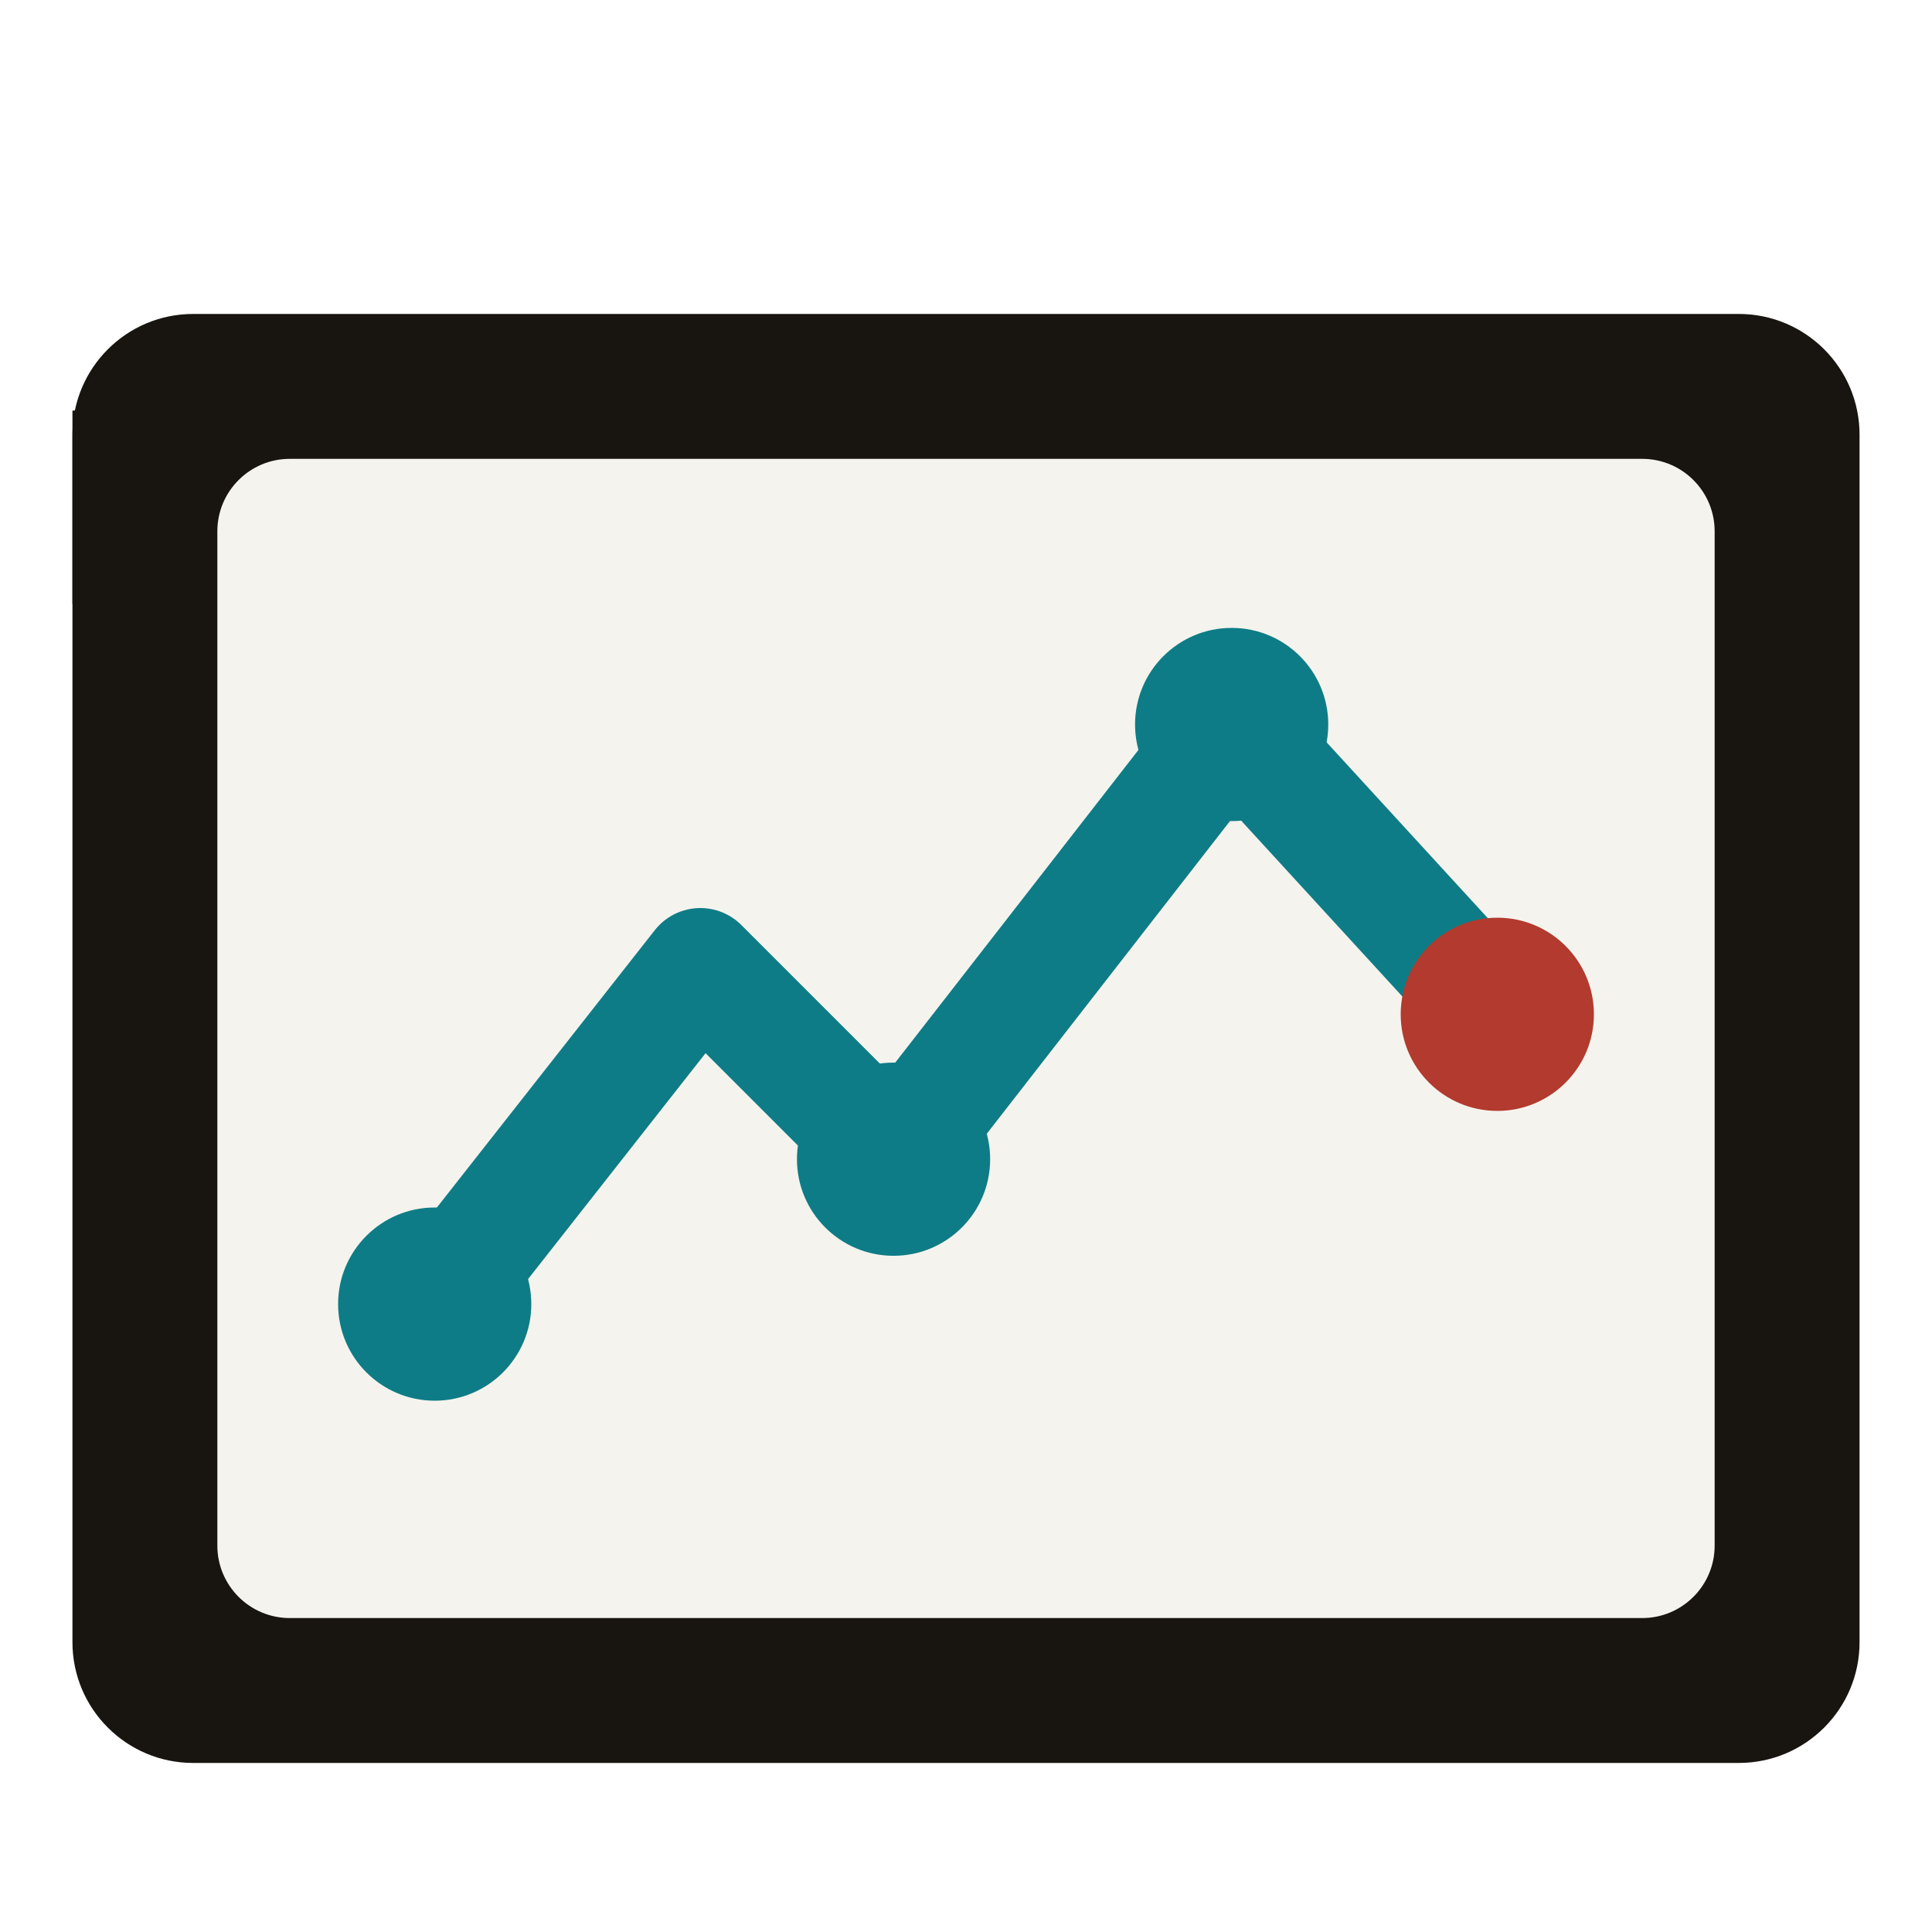
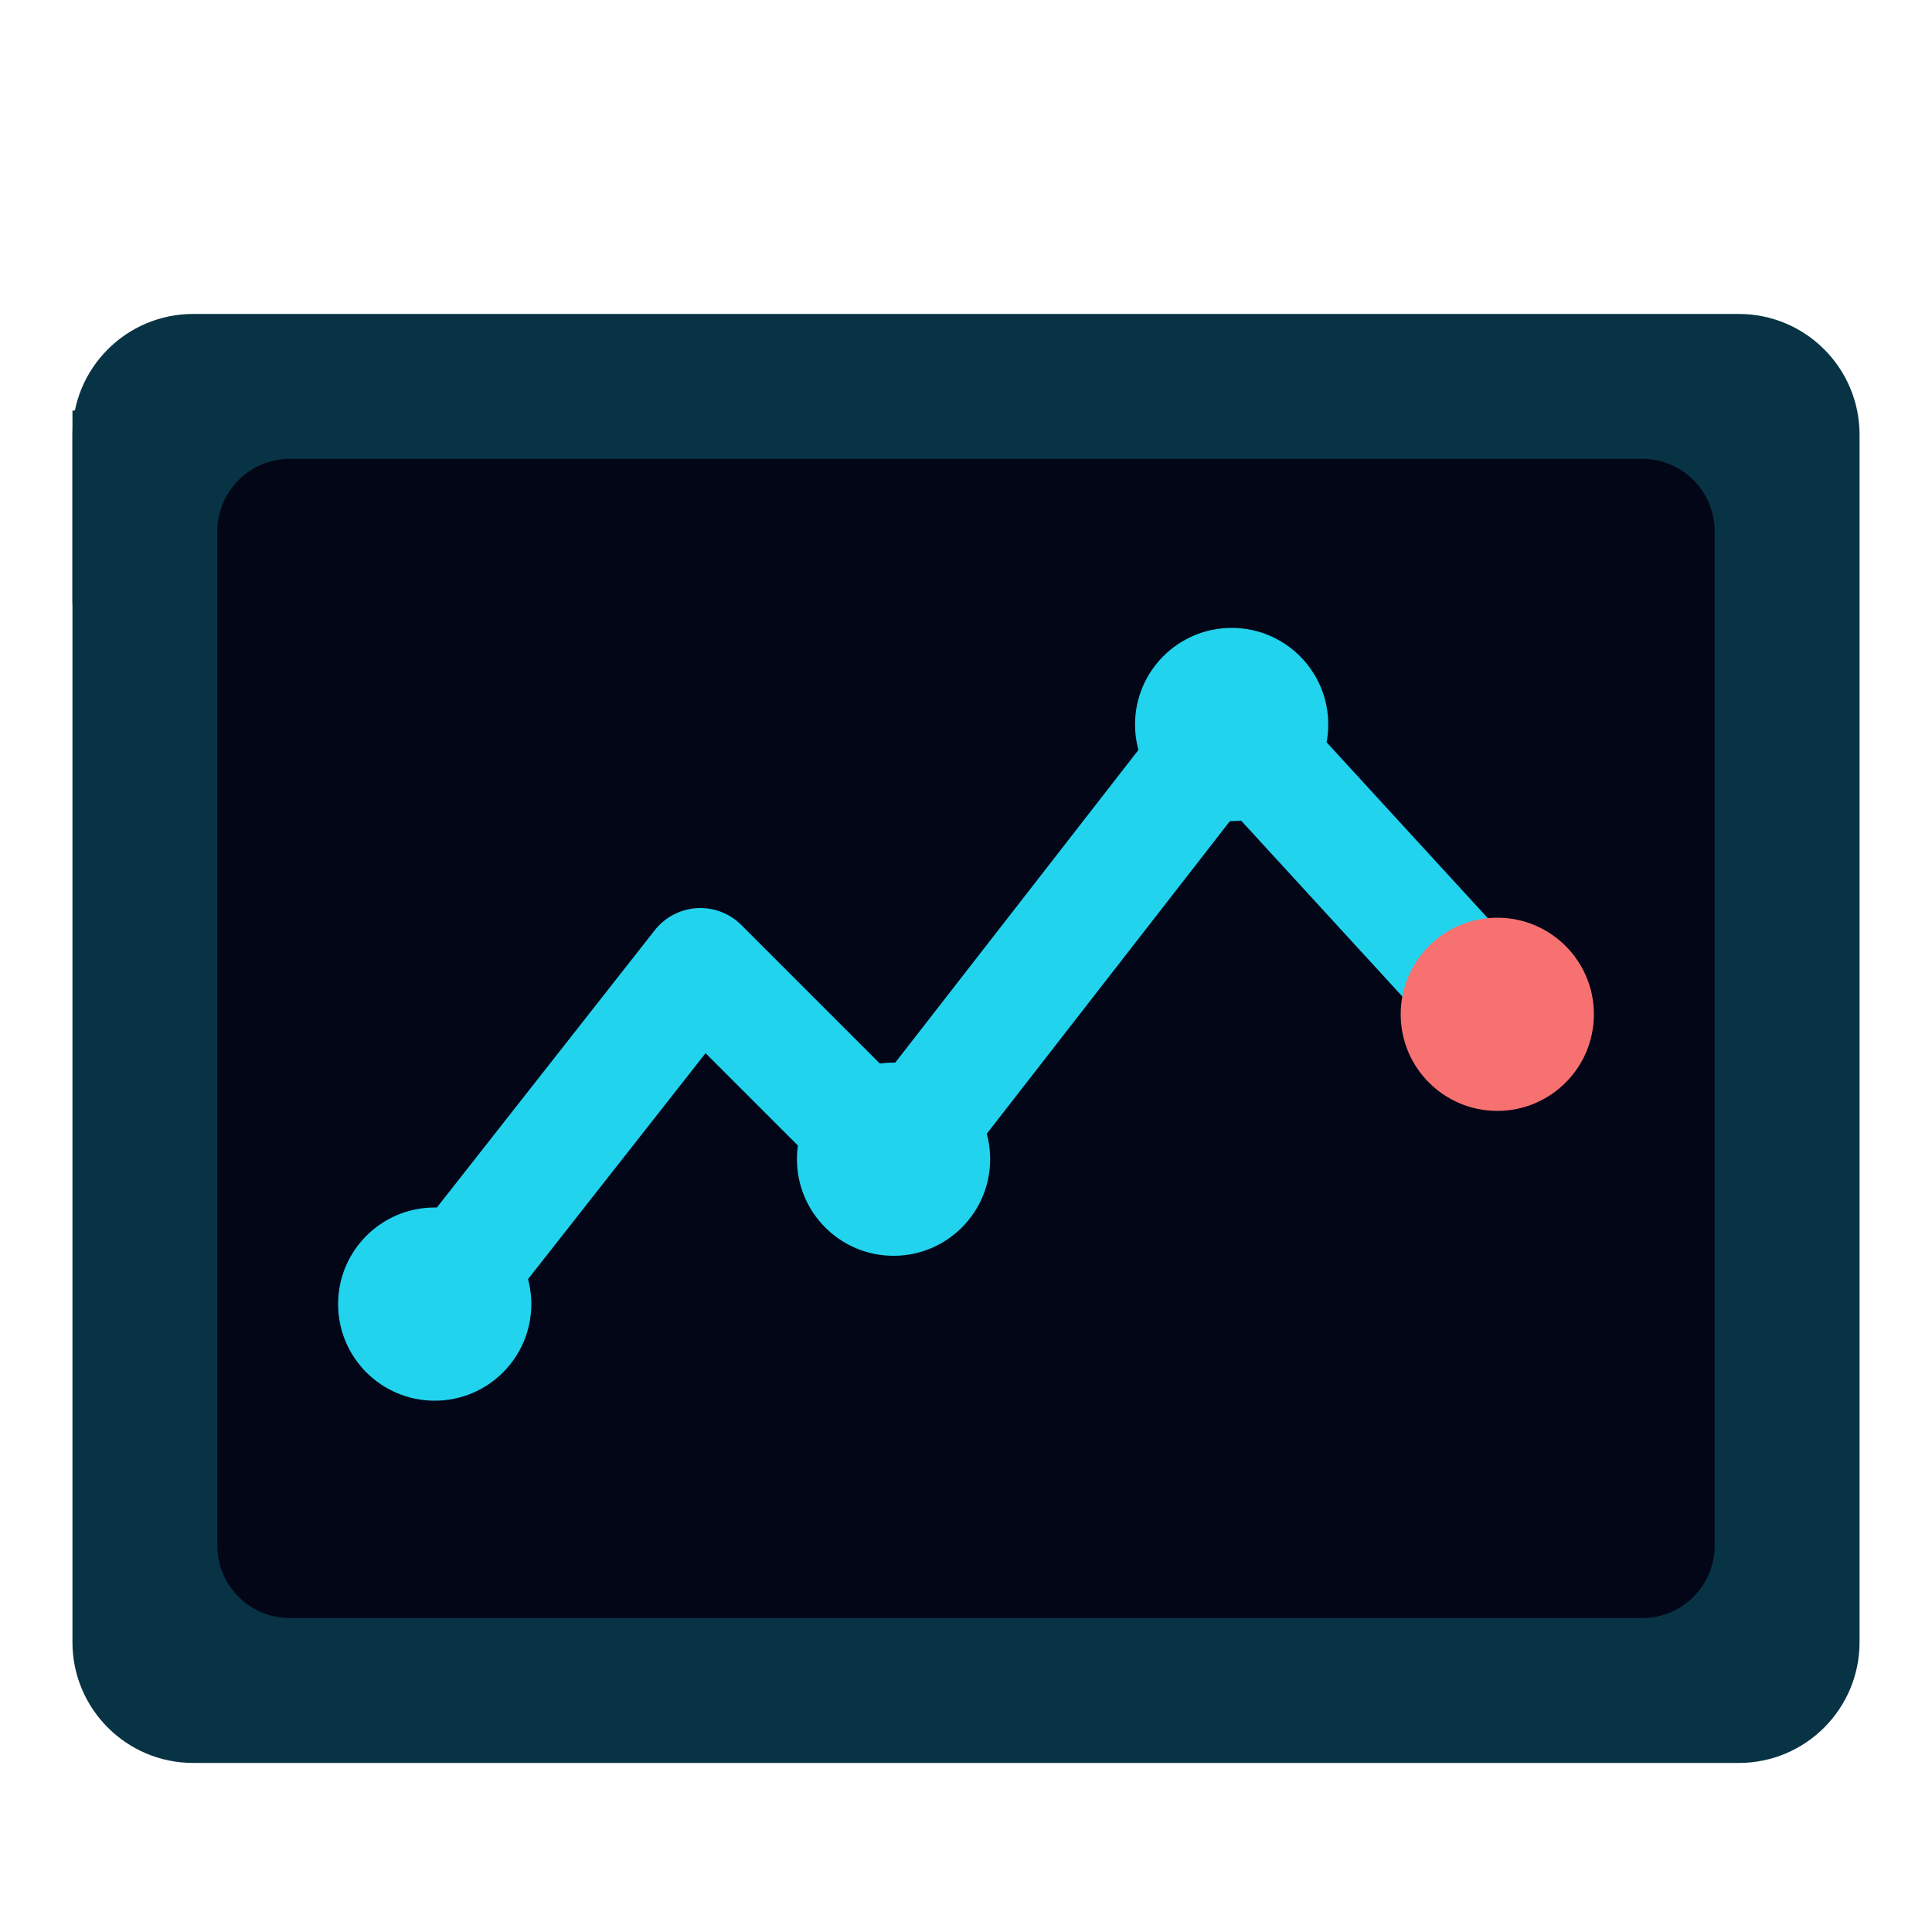
<svg xmlns="http://www.w3.org/2000/svg" viewBox="0 0 40 40" fill="none">
-   <rect x="1.5" y="6.5" width="37" height="30" rx="2.5" fill="#181510" />
-   <path d="M1.5 12.5H13L15.5 8.5H1.5V12.5Z" fill="#181510" />
-   <rect x="4.5" y="9.5" width="31" height="24" rx="1.5" fill="#F5F3ED" />
-   <path d="M9 27L14.5 20L18.5 24L25.5 15L31 21" stroke="#0E7C86" stroke-width="2.4" stroke-linecap="round" stroke-linejoin="round" fill="none" />
-   <circle cx="9" cy="27" r="2" fill="#0E7C86" />
-   <circle cx="18.5" cy="24" r="2" fill="#0E7C86" />
-   <circle cx="25.5" cy="15" r="2" fill="#0E7C86" />
-   <circle cx="31" cy="21" r="2" fill="#B23A2E" />
+   <rect x="1.5" y="6.5" width="37" height="30" rx="2.5" fill="#083344" />
+   <path d="M1.5 12.5H13L15.5 8.5H1.5V12.5Z" fill="#083344" />
+   <rect x="4.5" y="9.5" width="31" height="24" rx="1.5" fill="#020617" />
+   <path d="M9 27L14.5 20L18.5 24L25.5 15L31 21" stroke="#22D3EE" stroke-width="2.4" stroke-linecap="round" stroke-linejoin="round" fill="none" />
+   <circle cx="9" cy="27" r="2" fill="#22D3EE" />
+   <circle cx="18.5" cy="24" r="2" fill="#22D3EE" />
+   <circle cx="25.5" cy="15" r="2" fill="#22D3EE" />
+   <circle cx="31" cy="21" r="2" fill="#F87171" />
</svg>
